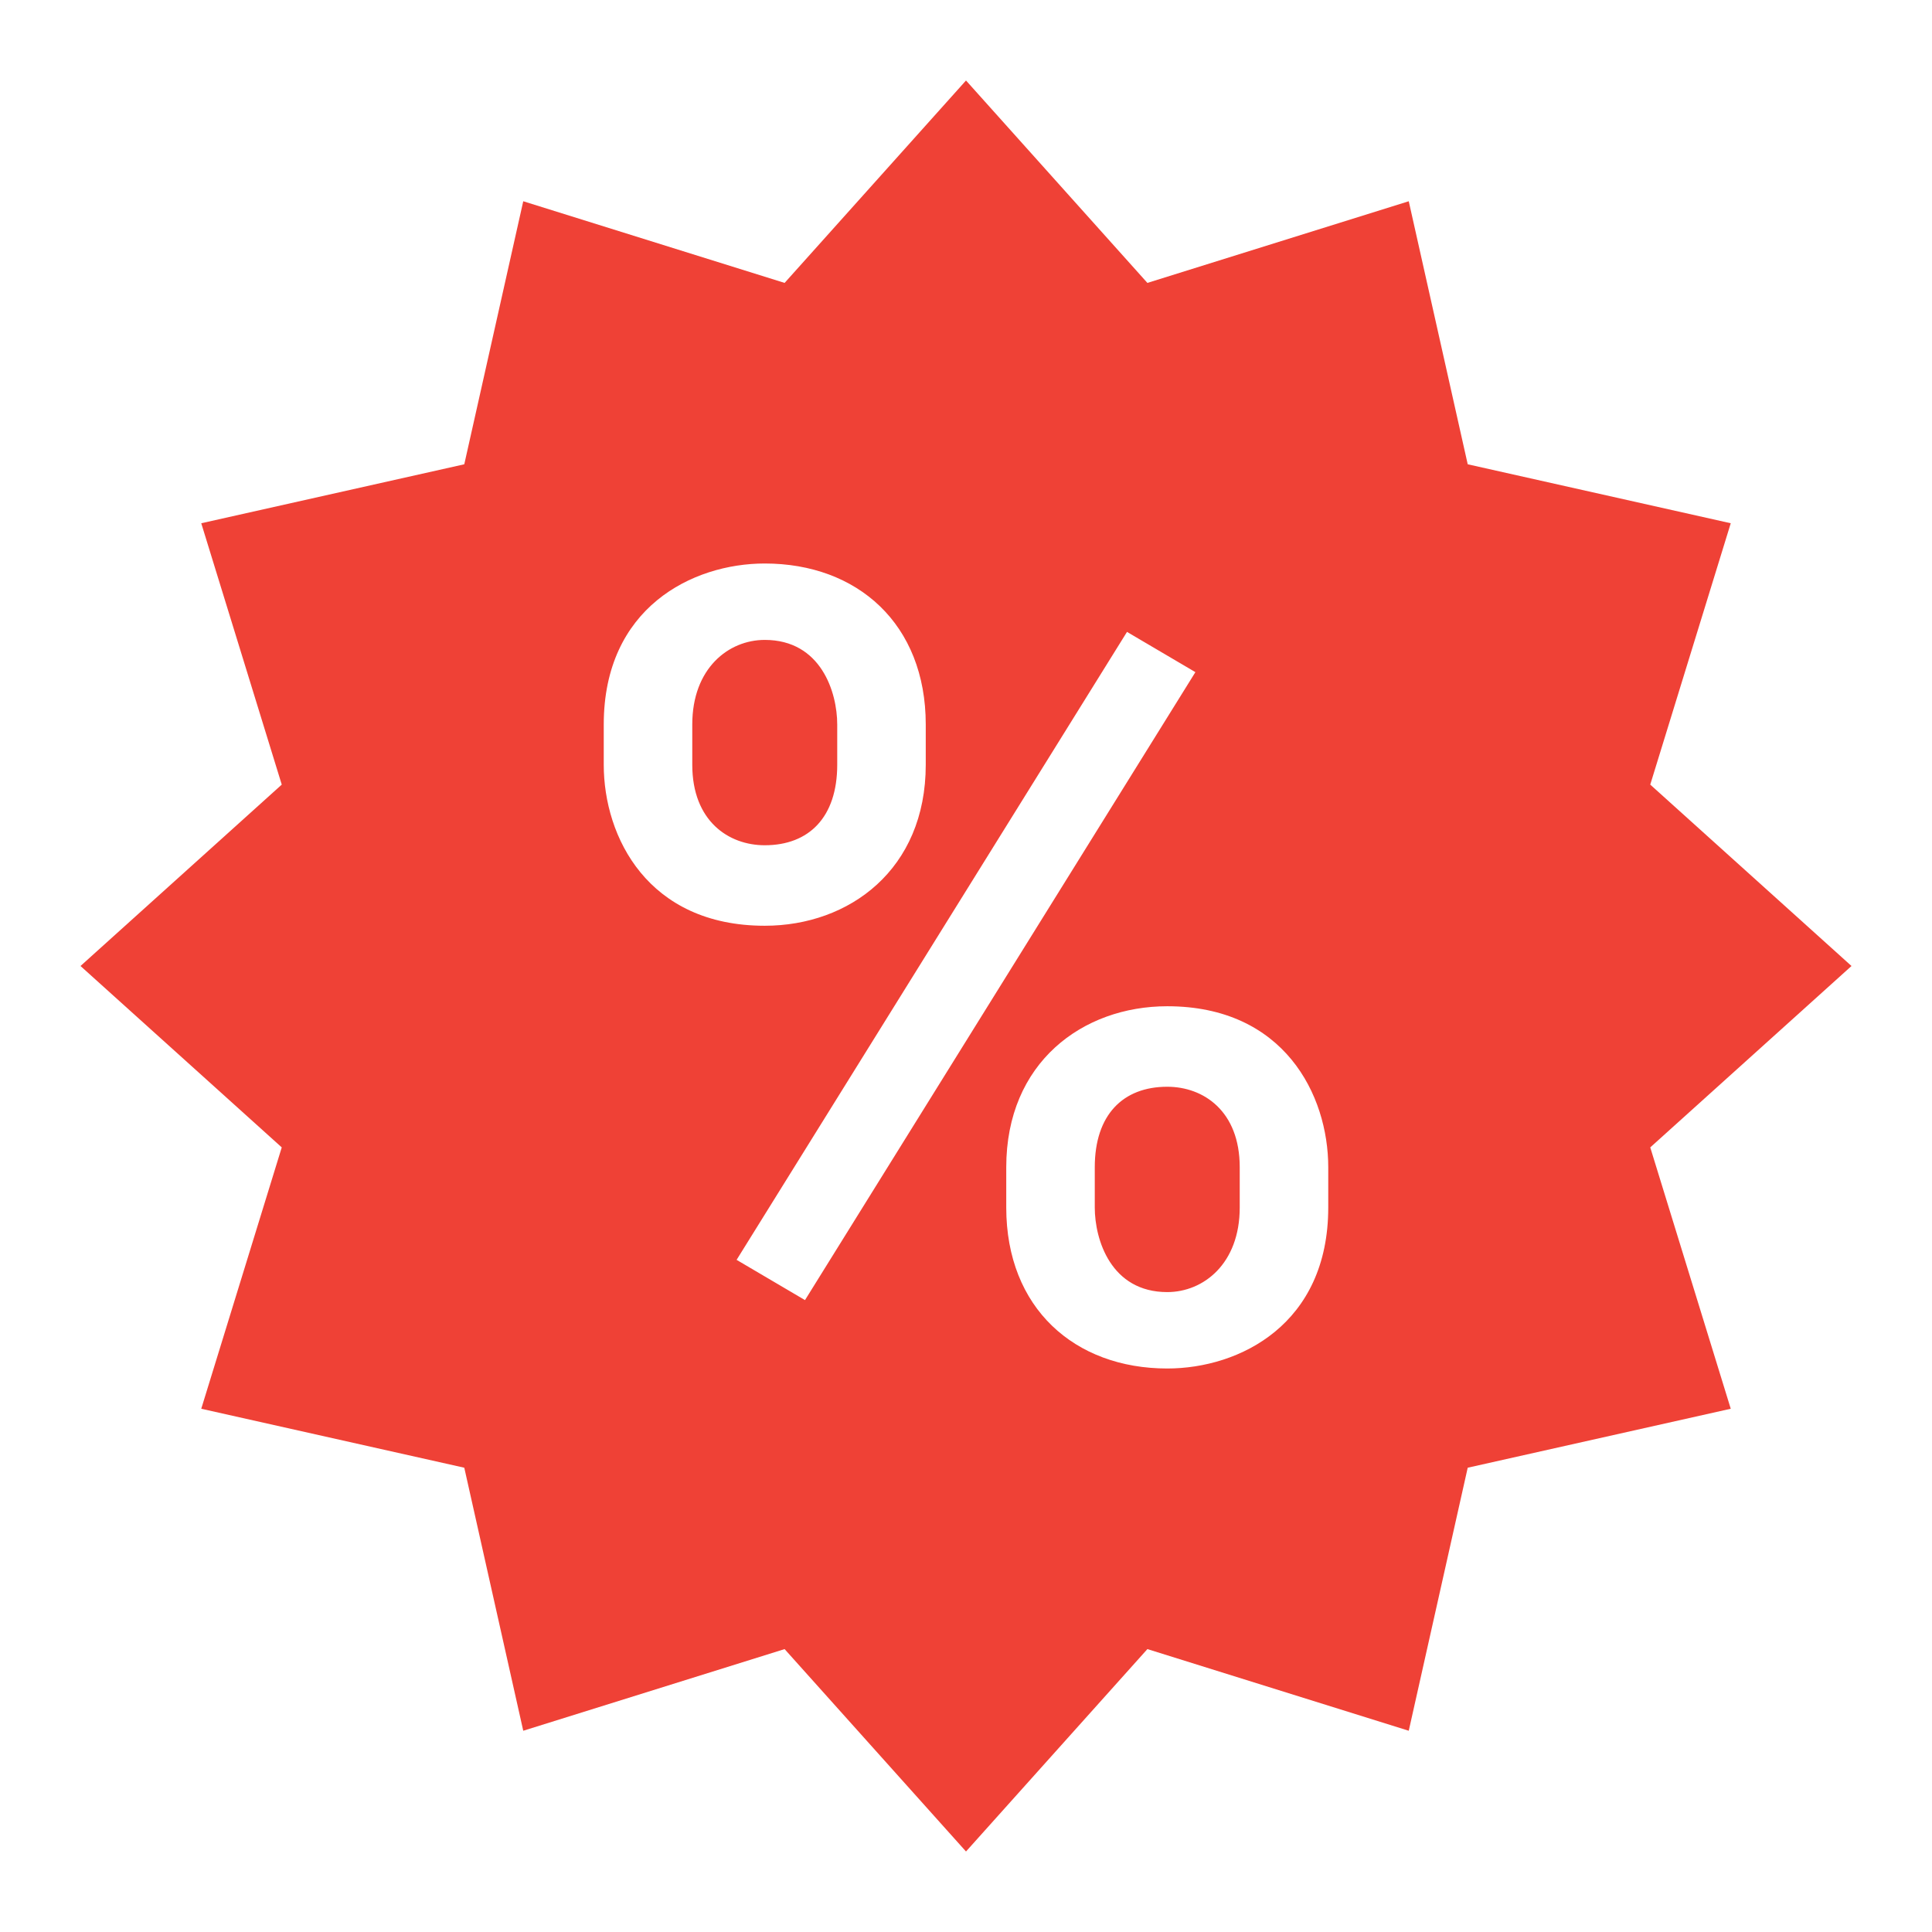
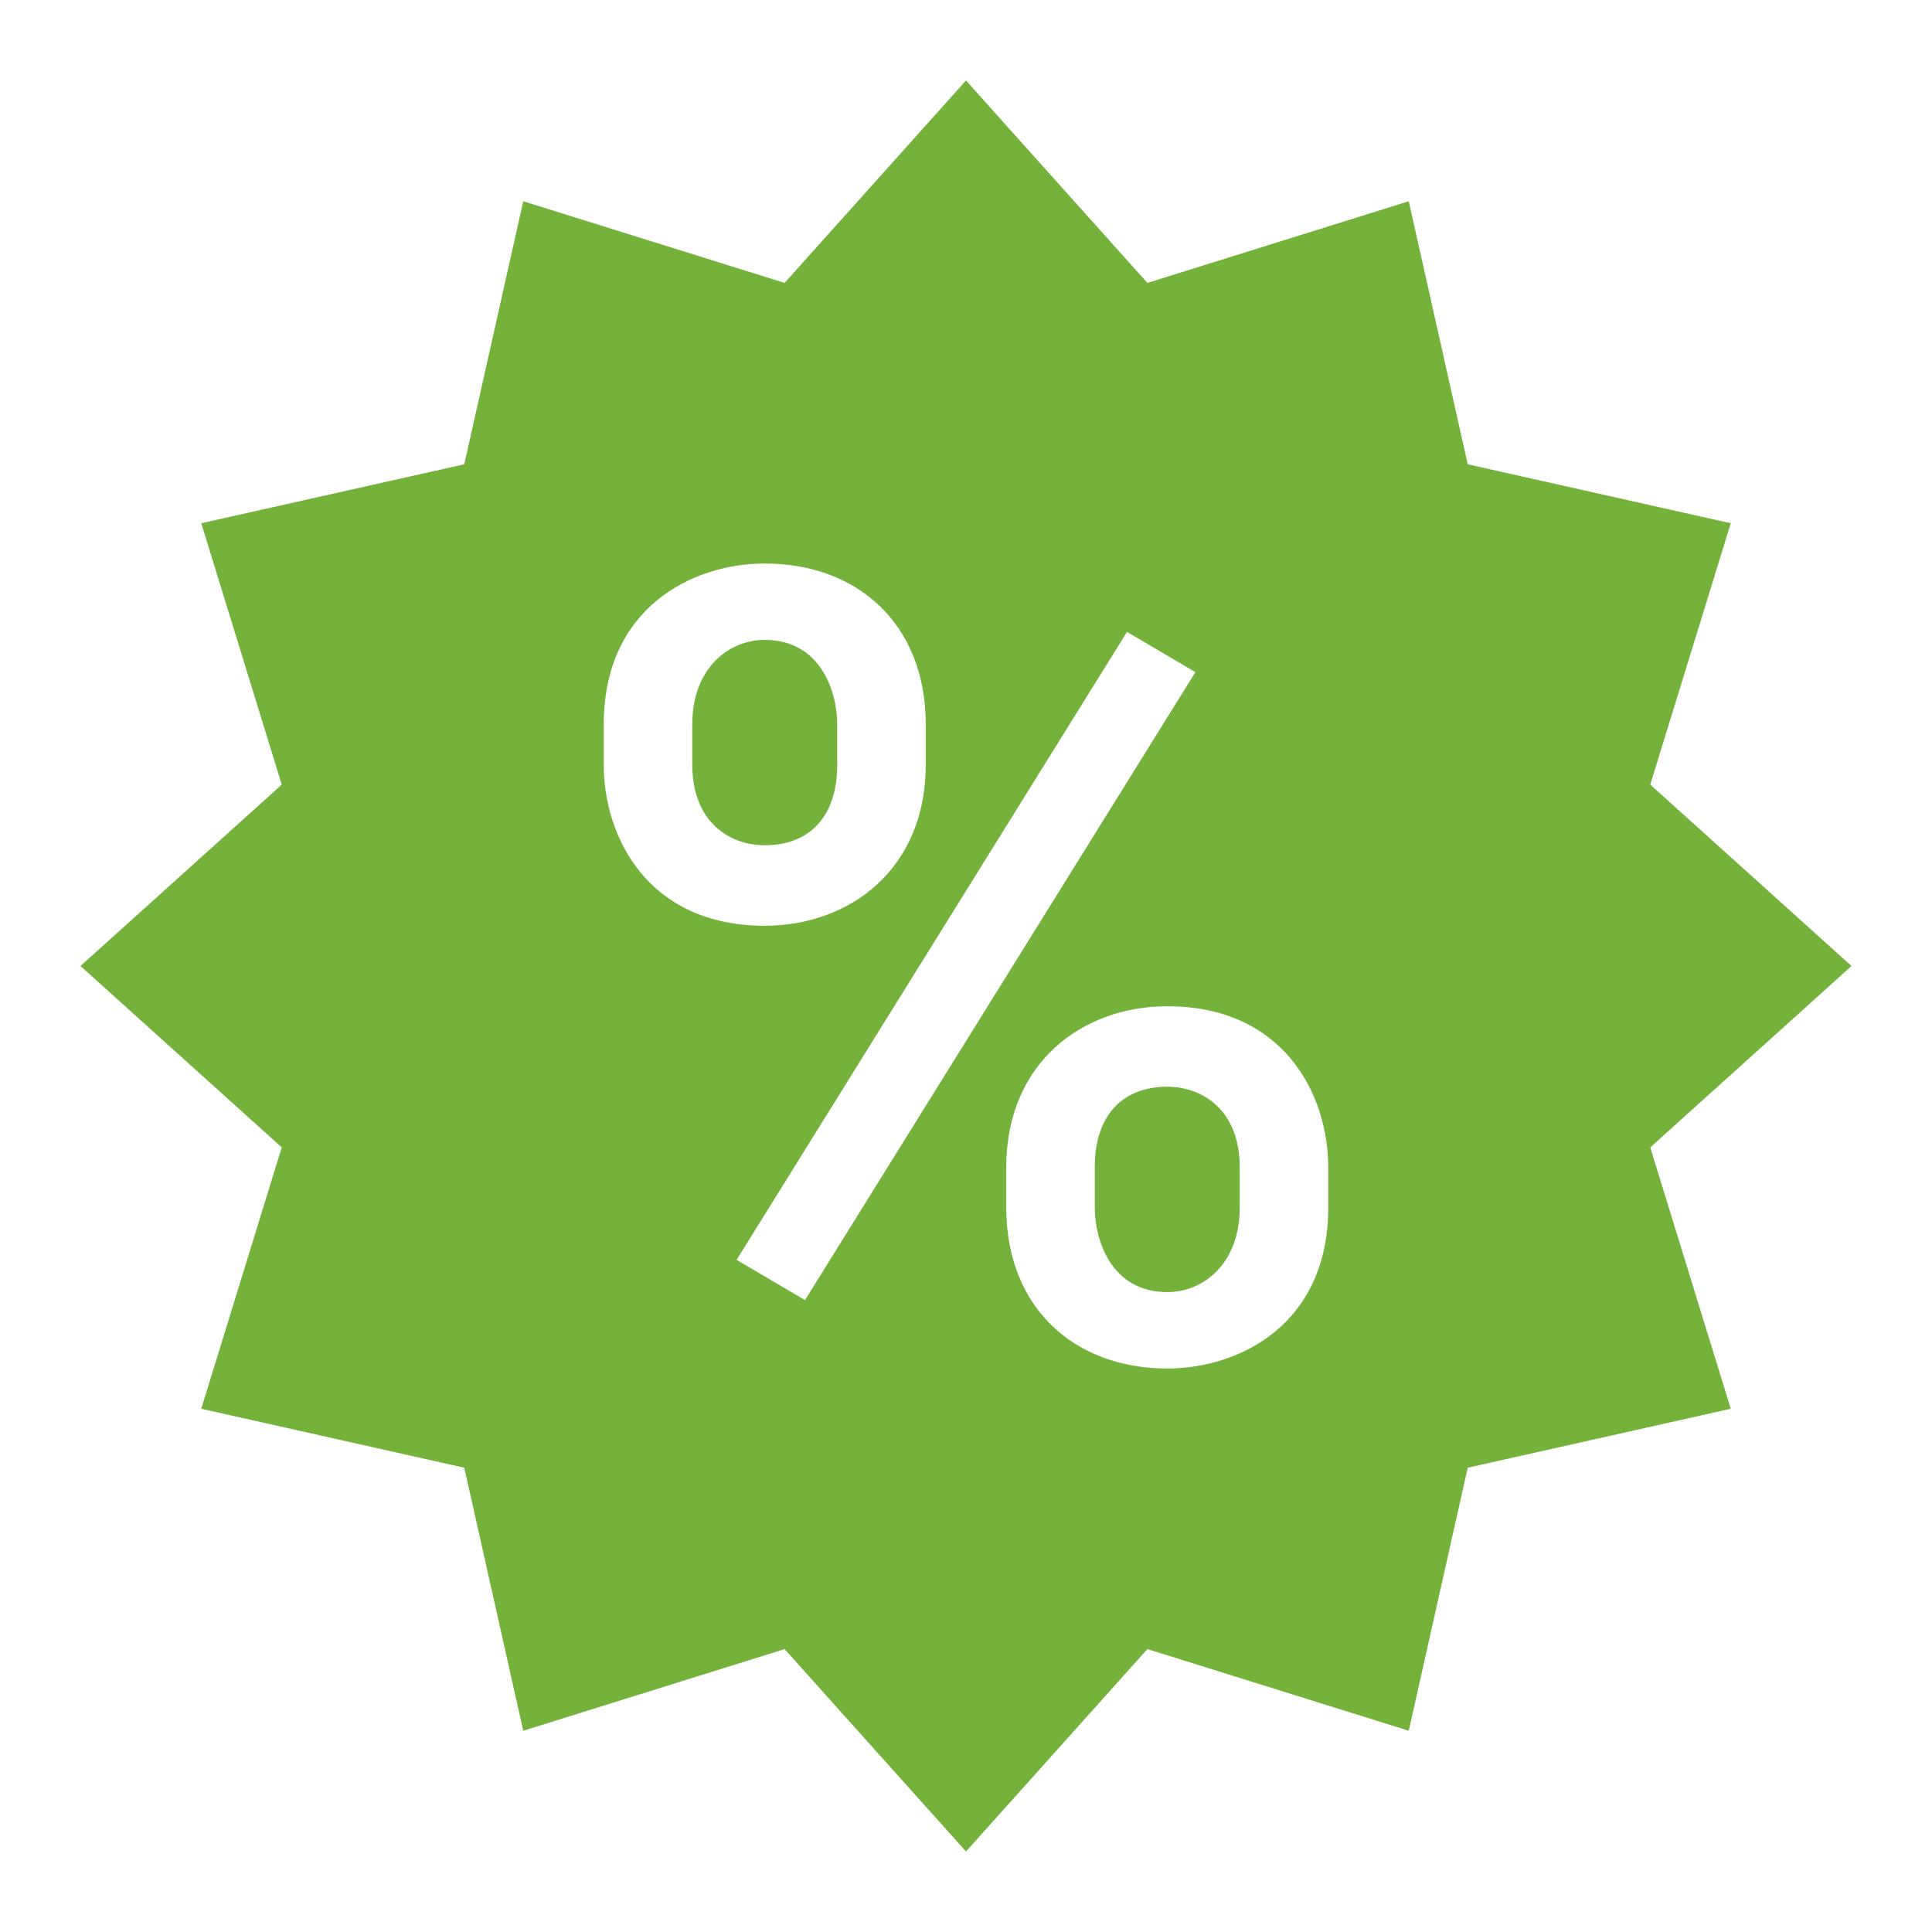
<svg xmlns="http://www.w3.org/2000/svg" width="144pt" height="144pt" viewBox="0 0 144 144" version="1.1">
  <g id="surface12113083">
-     <path style=" stroke:none;fill-rule:nonzero;fill:rgb(239, 65, 54);fill-opacity:1;" d="M 72 6 L 85.52 21.086 L 105 15 L 109.395 34.605 L 129 39 L 123 58.48 L 138 72 L 123 85.52 L 129 105 L 109.395 109.395 L 105 129 L 85.52 122.914 L 72 138 L 58.48 122.914 L 39 129 L 34.605 109.395 L 15 105 L 21 85.52 L 6 72 L 21 58.48 L 15 39 L 34.605 34.605 L 39 15 L 58.48 21.086 Z M 72 6 " />
+     <path style=" stroke:none;fill-rule:nonzero;fill:rgb(116,178,59);fill-opacity:1;" d="M 72 6 L 85.52 21.086 L 105 15 L 109.395 34.605 L 129 39 L 123 58.48 L 138 72 L 123 85.52 L 129 105 L 109.395 109.395 L 105 129 L 85.52 122.914 L 72 138 L 58.48 122.914 L 39 129 L 34.605 109.395 L 15 105 L 21 85.52 L 6 72 L 21 58.48 L 15 39 L 34.605 34.605 L 39 15 L 58.48 21.086 Z M 72 6 " />
    <path style=" stroke:none;fill-rule:nonzero;fill:rgb(100%,100%,100%);fill-opacity:1;" d="M 60 96.902 L 54.902 93.902 L 84 47.098 L 89.098 50.098 Z M 57 42 C 51.598 42 45 45.305 45 54 L 45 57 C 45 62.402 48.305 69 57 69 C 63.305 69 69 64.805 69 57 L 69 54 C 69 46.5 63.902 42 57 42 Z M 62.402 57 C 62.402 60.902 60.305 63 57 63 C 54.305 63 51.598 61.195 51.598 57 L 51.598 54 C 51.598 49.805 54.305 47.695 57 47.695 C 61.195 47.695 62.402 51.598 62.402 54 Z M 87 102 C 92.402 102 99 98.695 99 90 L 99 87 C 99 81.598 95.695 75 87 75 C 80.695 75 75 79.195 75 87 L 75 90 C 75 97.5 80.098 102 87 102 Z M 81.598 87 C 81.598 83.098 83.695 81 87 81 C 89.695 81 92.402 82.805 92.402 87 L 92.402 90 C 92.402 94.195 89.695 96.305 87 96.305 C 82.805 96.305 81.598 92.402 81.598 90 Z M 81.598 87 " />
  </g>
</svg>
